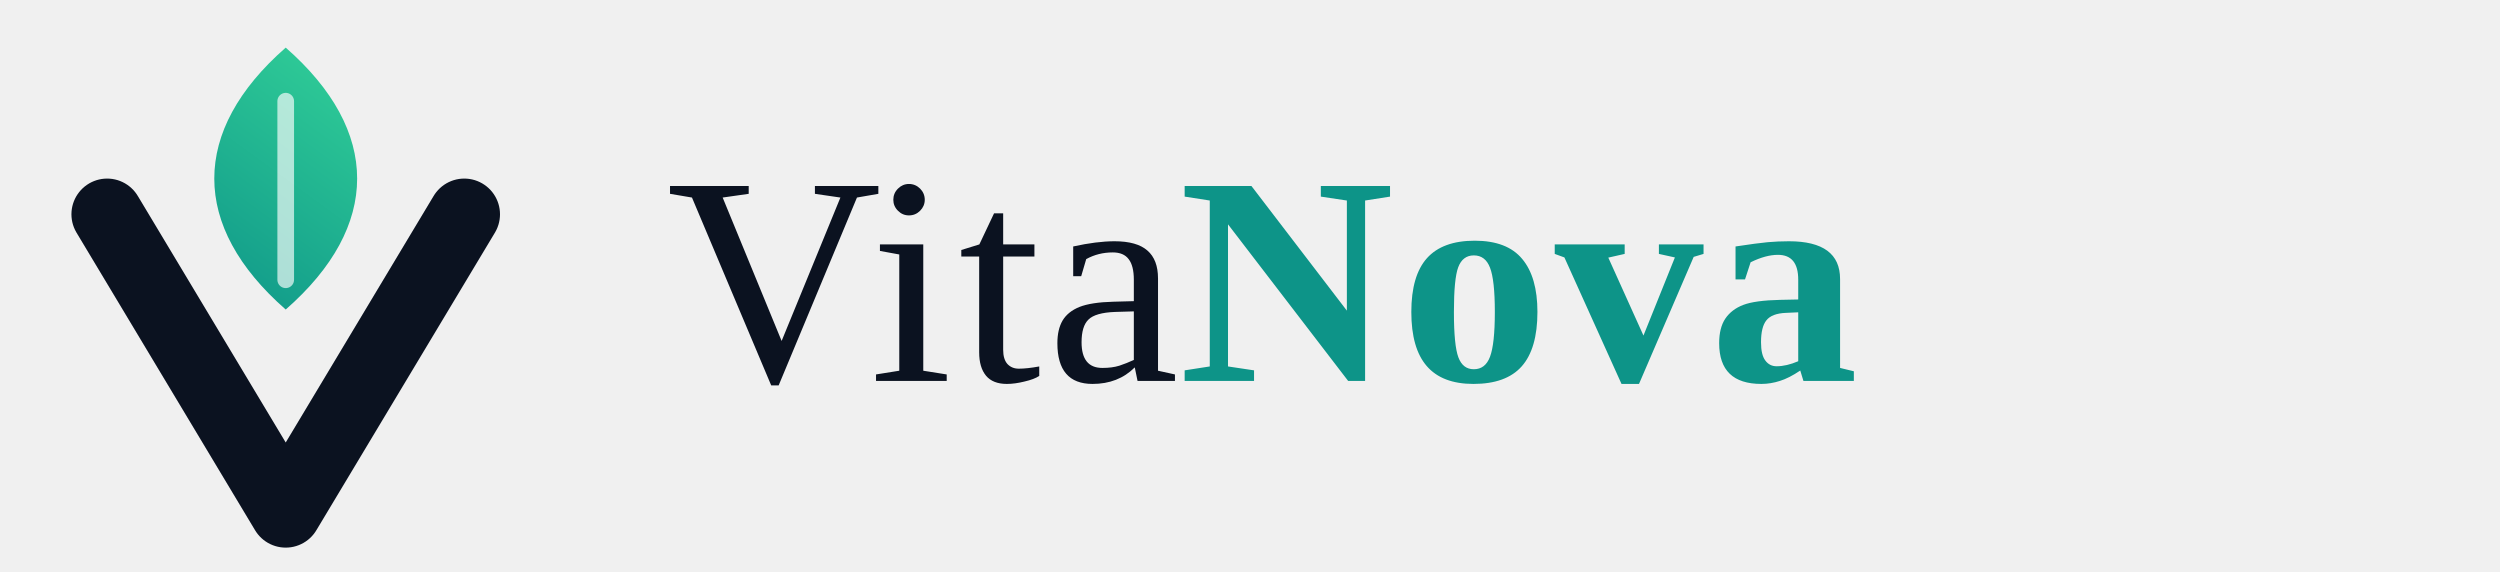
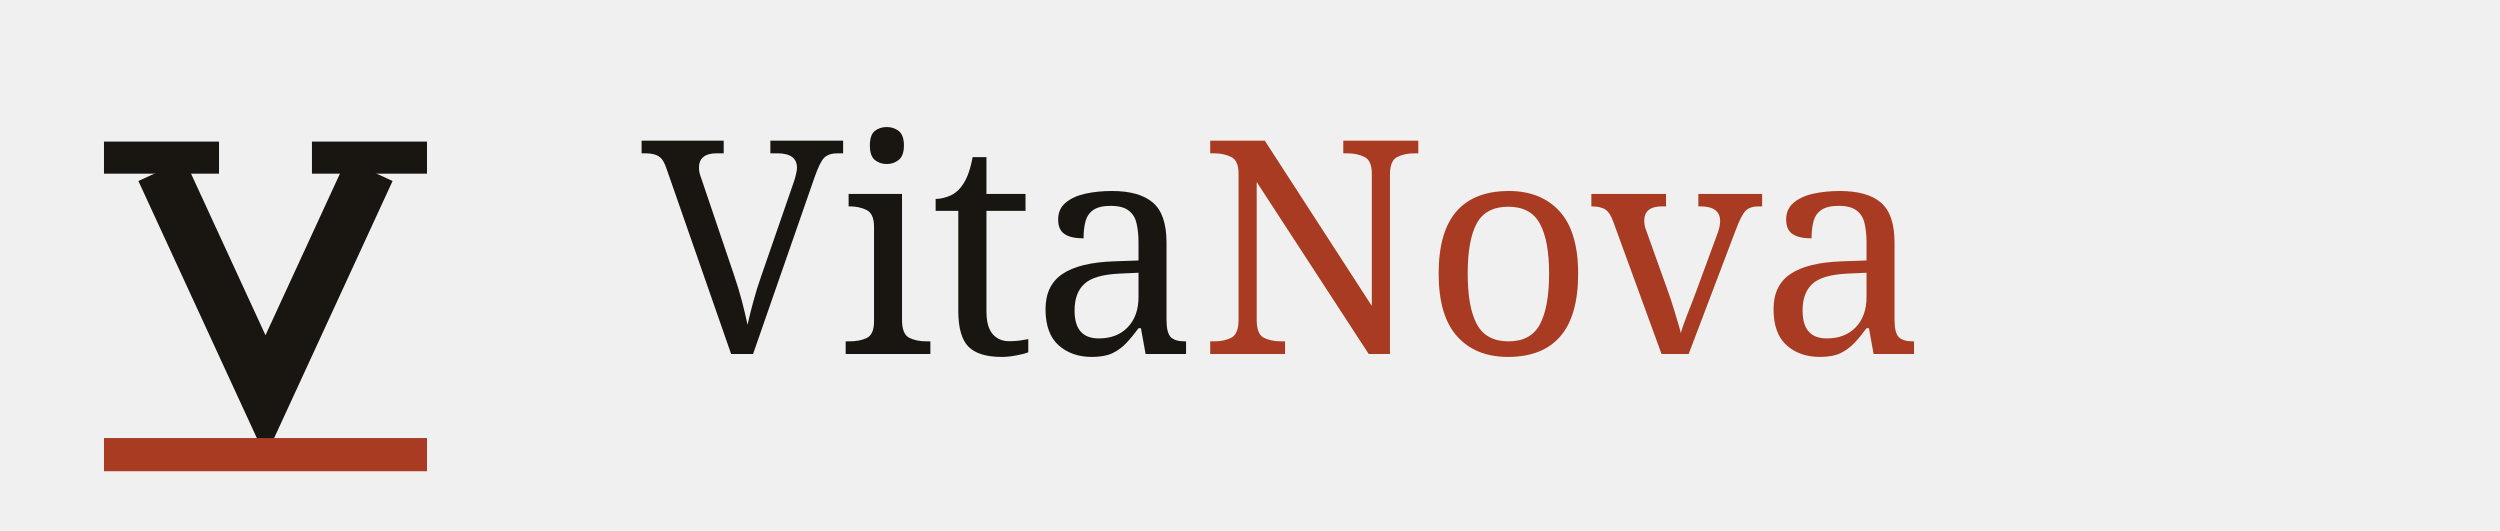
- <svg xmlns="http://www.w3.org/2000/svg" viewBox="0 0 210 48" width="210" height="48" role="img" aria-label="VitaNova">
-   <defs>
-     <linearGradient id="l-leaf" x1="16" y1="26" x2="32" y2="4" gradientUnits="userSpaceOnUse">
-       <stop offset="0" stop-color="#0D9488" />
-       <stop offset="1" stop-color="#34D399" />
-     </linearGradient>
-   </defs>
-   <path d="M24 4C32 11 32 19 24 26C16 19 16 11 24 4Z" fill="url(#l-leaf)" />
-   <path d="M24 8.5V23.5" stroke="#FFFFFF" stroke-width="1.4" stroke-linecap="round" opacity="0.65" />
-   <path d="M9 18L24 43L39 18" fill="none" stroke="#0B1220" stroke-width="6" stroke-linecap="round" stroke-linejoin="round" />
-   <text x="56" y="32" font-family="Georgia, 'Times New Roman', serif" font-size="25" letter-spacing="0.5" fill="#0B1220">Vita<tspan fill="#0D9488" font-weight="700">Nova</tspan>
+ <svg xmlns="http://www.w3.org/2000/svg" viewBox="0 0 226 48" width="226" height="48" role="img" aria-label="VitaNova">
+   <path d="M14.6 15.4 L24 35.8 L33.4 15.4" fill="none" stroke="#191510" stroke-width="4.6" stroke-linejoin="miter" />
+   <rect x="9.4" y="12.8" width="10.4" height="2.9" fill="#191510" />
+   <rect x="28.2" y="12.8" width="10.4" height="2.9" fill="#191510" />
+   <rect x="9.4" y="39.6" width="29.2" height="3" fill="#A83B21" />
+   <text x="58" y="32" font-family="Fraunces, 'Iowan Old Style', Georgia, serif" font-size="27" font-weight="500" letter-spacing="-0.4" fill="#191510">Vita<tspan fill="#A83B21">Nova</tspan>
  </text>
</svg>
